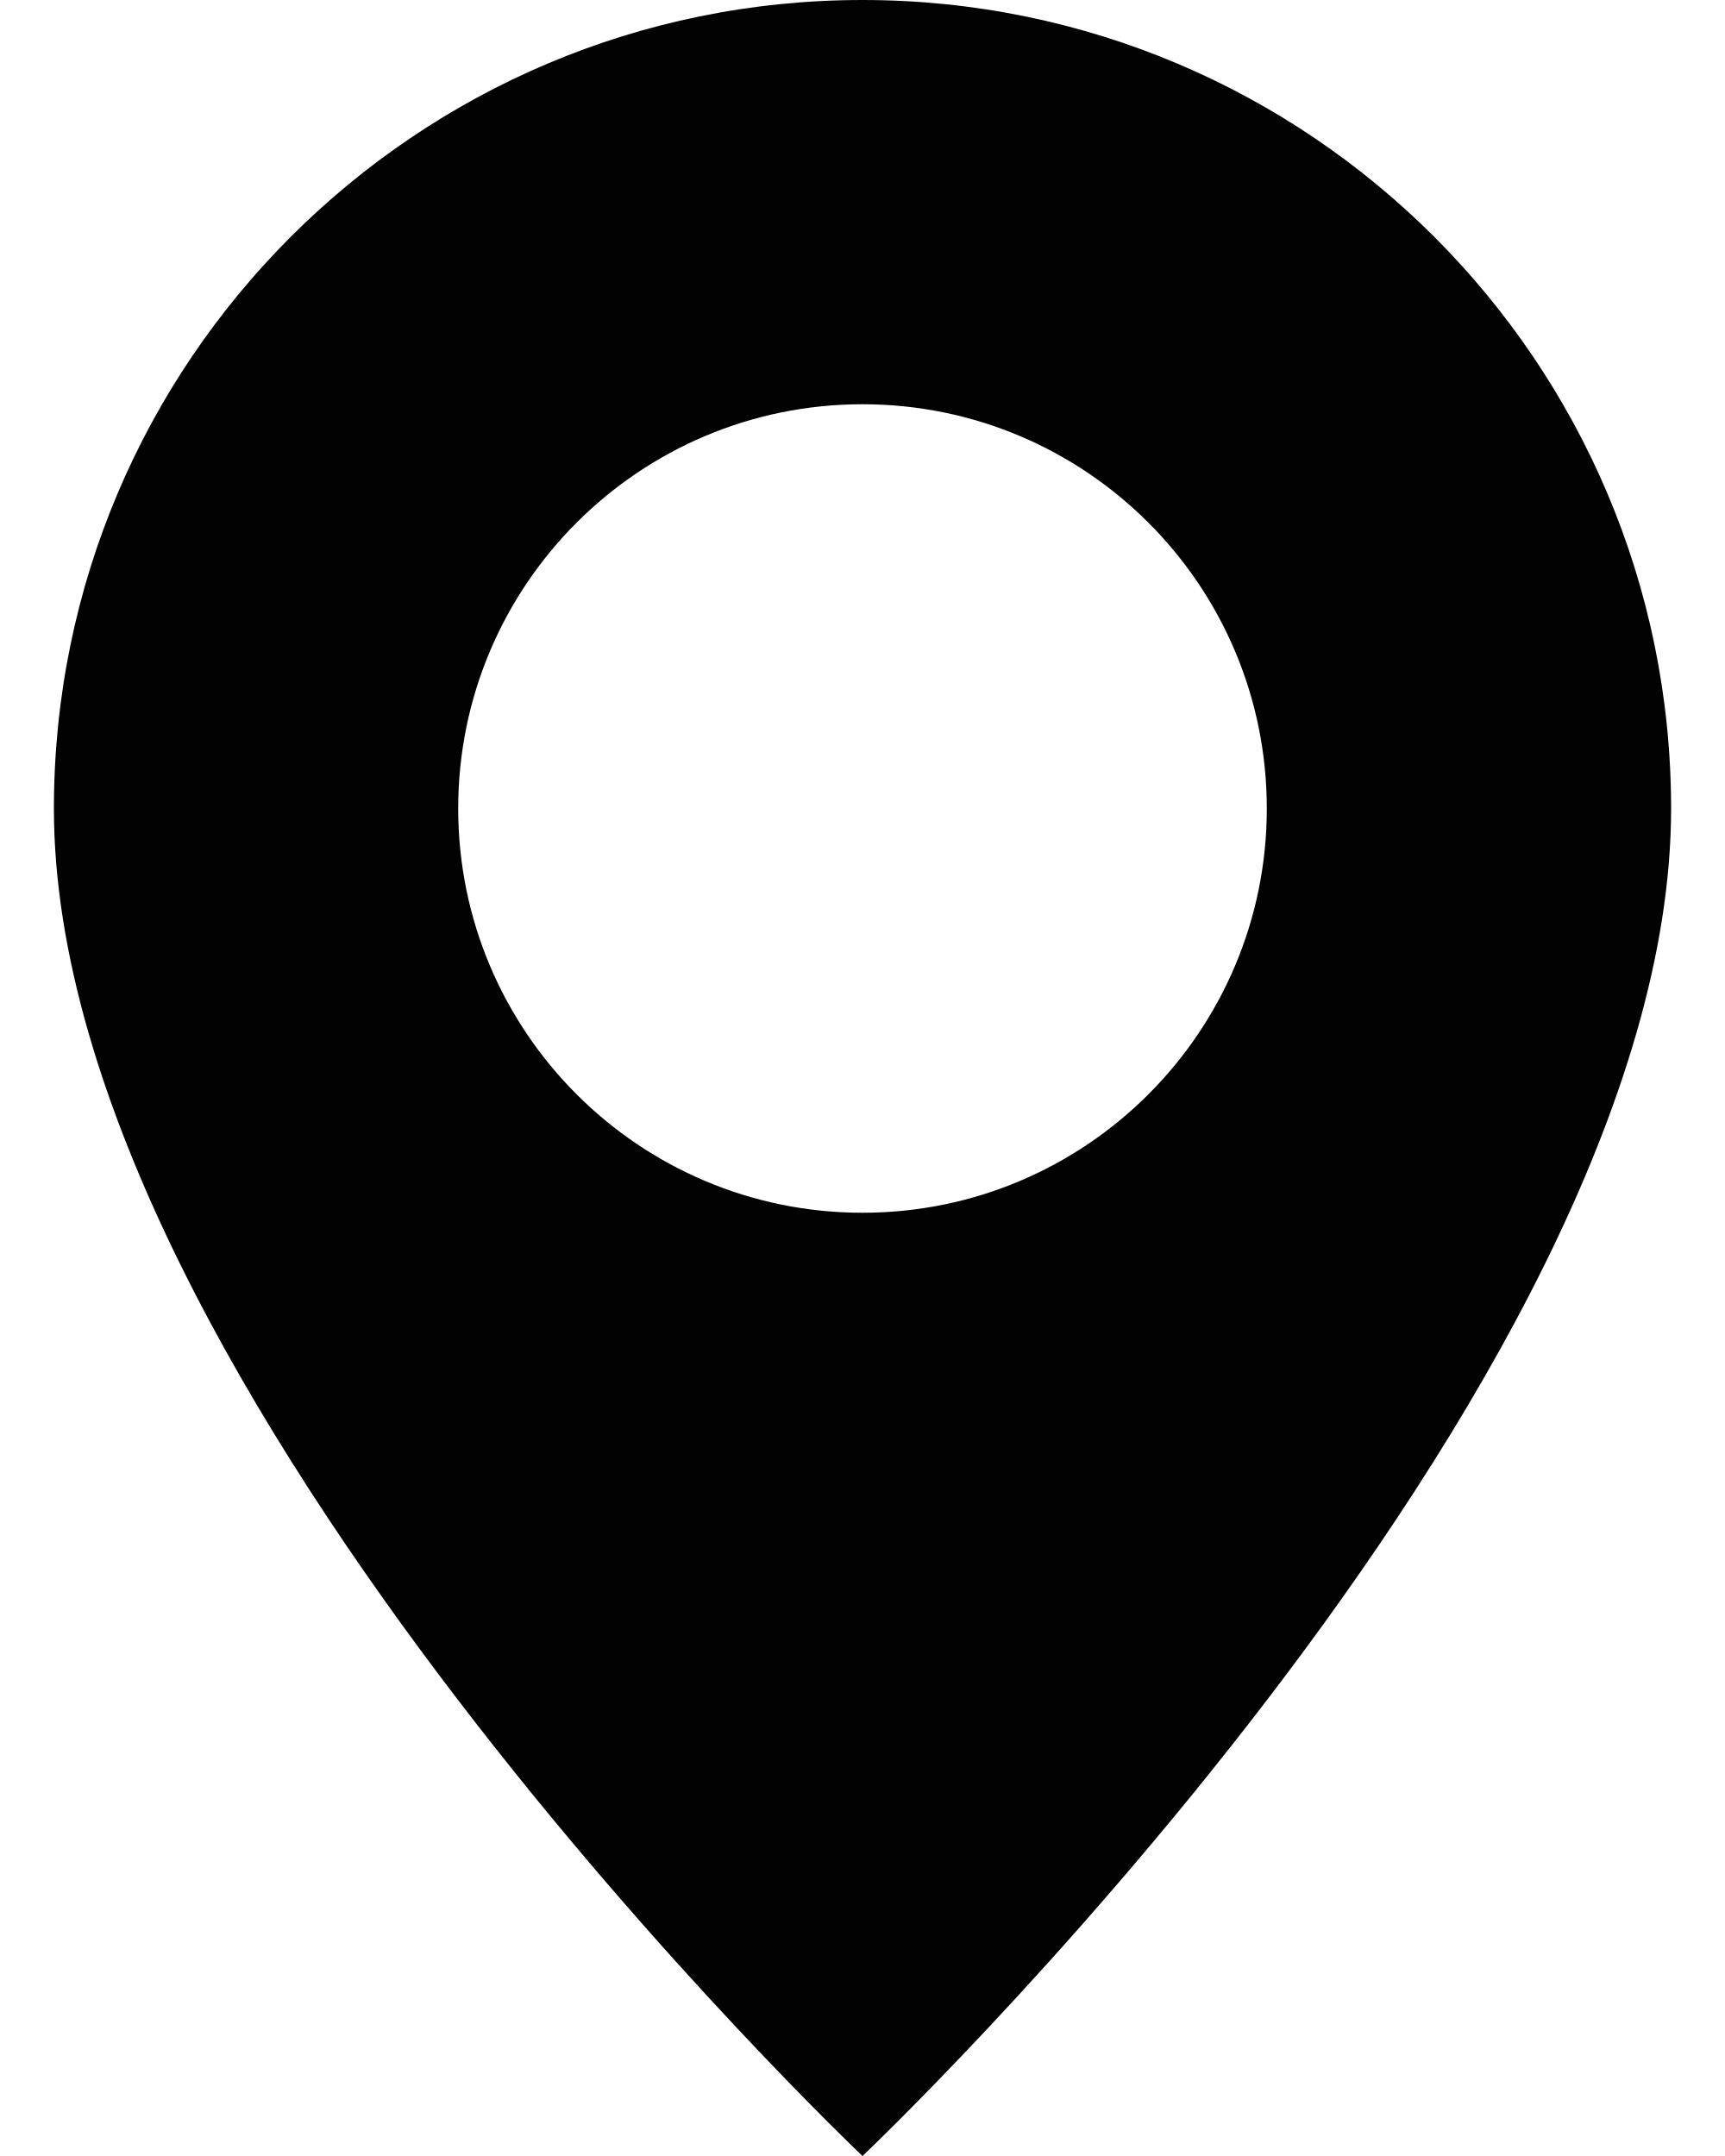
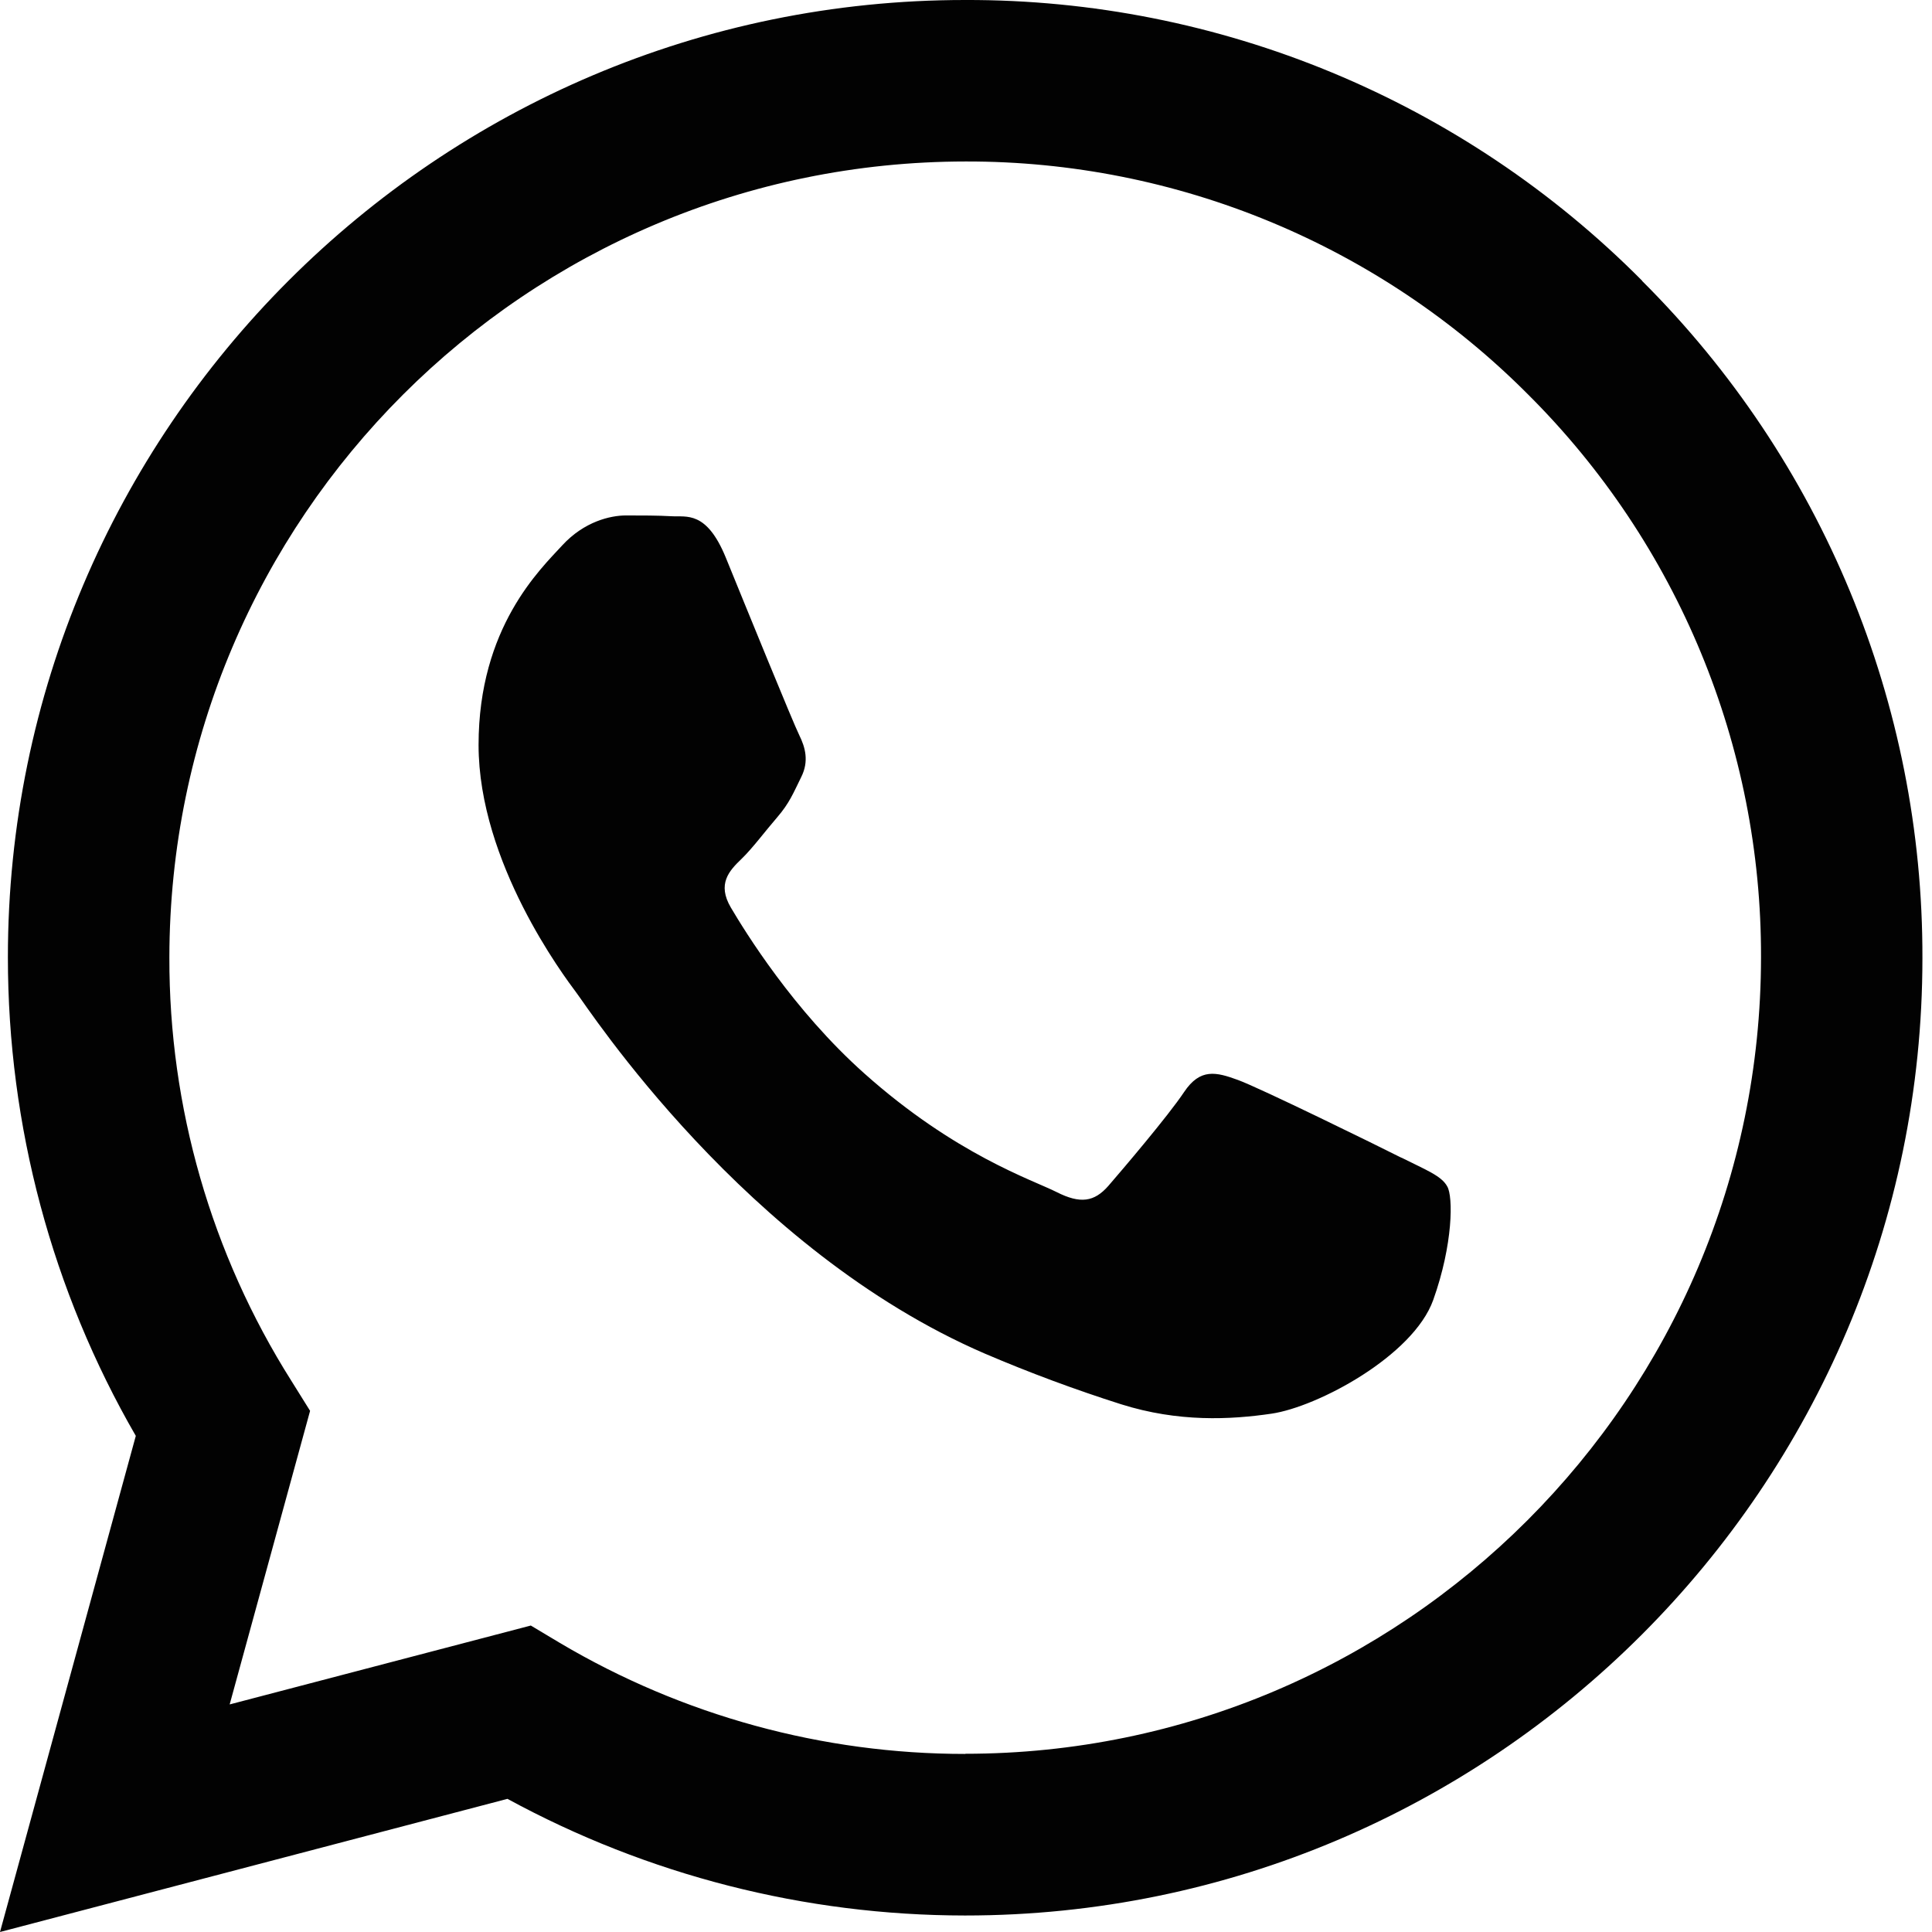
- <svg xmlns="http://www.w3.org/2000/svg" width="24" height="30" fill="none">
-   <path fill-rule="evenodd" clip-rule="evenodd" d="M12 30s11.25-10.661 11.25-18.75a11.25 11.25 0 00-22.5 0C.75 19.339 12 30 12 30zm0-13.125a5.625 5.625 0 100-11.25 5.625 5.625 0 000 11.25z" fill="#020202" />
+ <svg xmlns="http://www.w3.org/2000/svg" width="24" height="24" fill="none">
+   <path d="M20.4 3.488A11.803 11.803 0 0011.987 0C5.432 0 .098 5.334.098 11.892c0 2.096.549 4.145 1.589 5.945L0 24l6.304-1.654a11.894 11.894 0 005.681 1.449h.005c6.553 0 11.891-5.334 11.891-11.892a11.83 11.83 0 00-3.483-8.414l.002-.001zm-8.41 18.3a9.875 9.875 0 01-5.035-1.379l-.361-.216-3.741.98.999-3.647-.234-.375a9.806 9.806 0 01-1.514-5.259 9.899 9.899 0 019.892-9.886 9.828 9.828 0 016.988 2.896 9.831 9.831 0 012.892 6.993c-.005 5.456-4.439 9.891-9.887 9.891v.002zm5.419-7.406c-.296-.15-1.758-.867-2.03-.966-.271-.099-.469-.15-.67.15-.197.296-.768.966-.942 1.167-.174.197-.346.225-.642.075-.296-.15-1.257-.463-2.391-1.476-.882-.787-1.48-1.762-1.655-2.058-.174-.295-.019-.459.132-.604.137-.132.296-.347.446-.52.15-.175.197-.296.296-.497.099-.197.05-.37-.024-.52-.075-.15-.671-1.613-.914-2.209-.239-.582-.488-.5-.67-.511-.175-.01-.371-.01-.568-.01-.196 0-.52.076-.792.371-.271.296-1.04 1.017-1.04 2.48 0 1.462 1.063 2.874 1.213 3.075.15.196 2.096 3.2 5.076 4.486a18.67 18.67 0 001.692.629c.713.225 1.359.192 1.87.117.572-.084 1.759-.717 2.008-1.412.248-.694.248-1.288.174-1.411-.071-.132-.268-.206-.568-.357l-.001.001z" fill="#020202" />
</svg>
